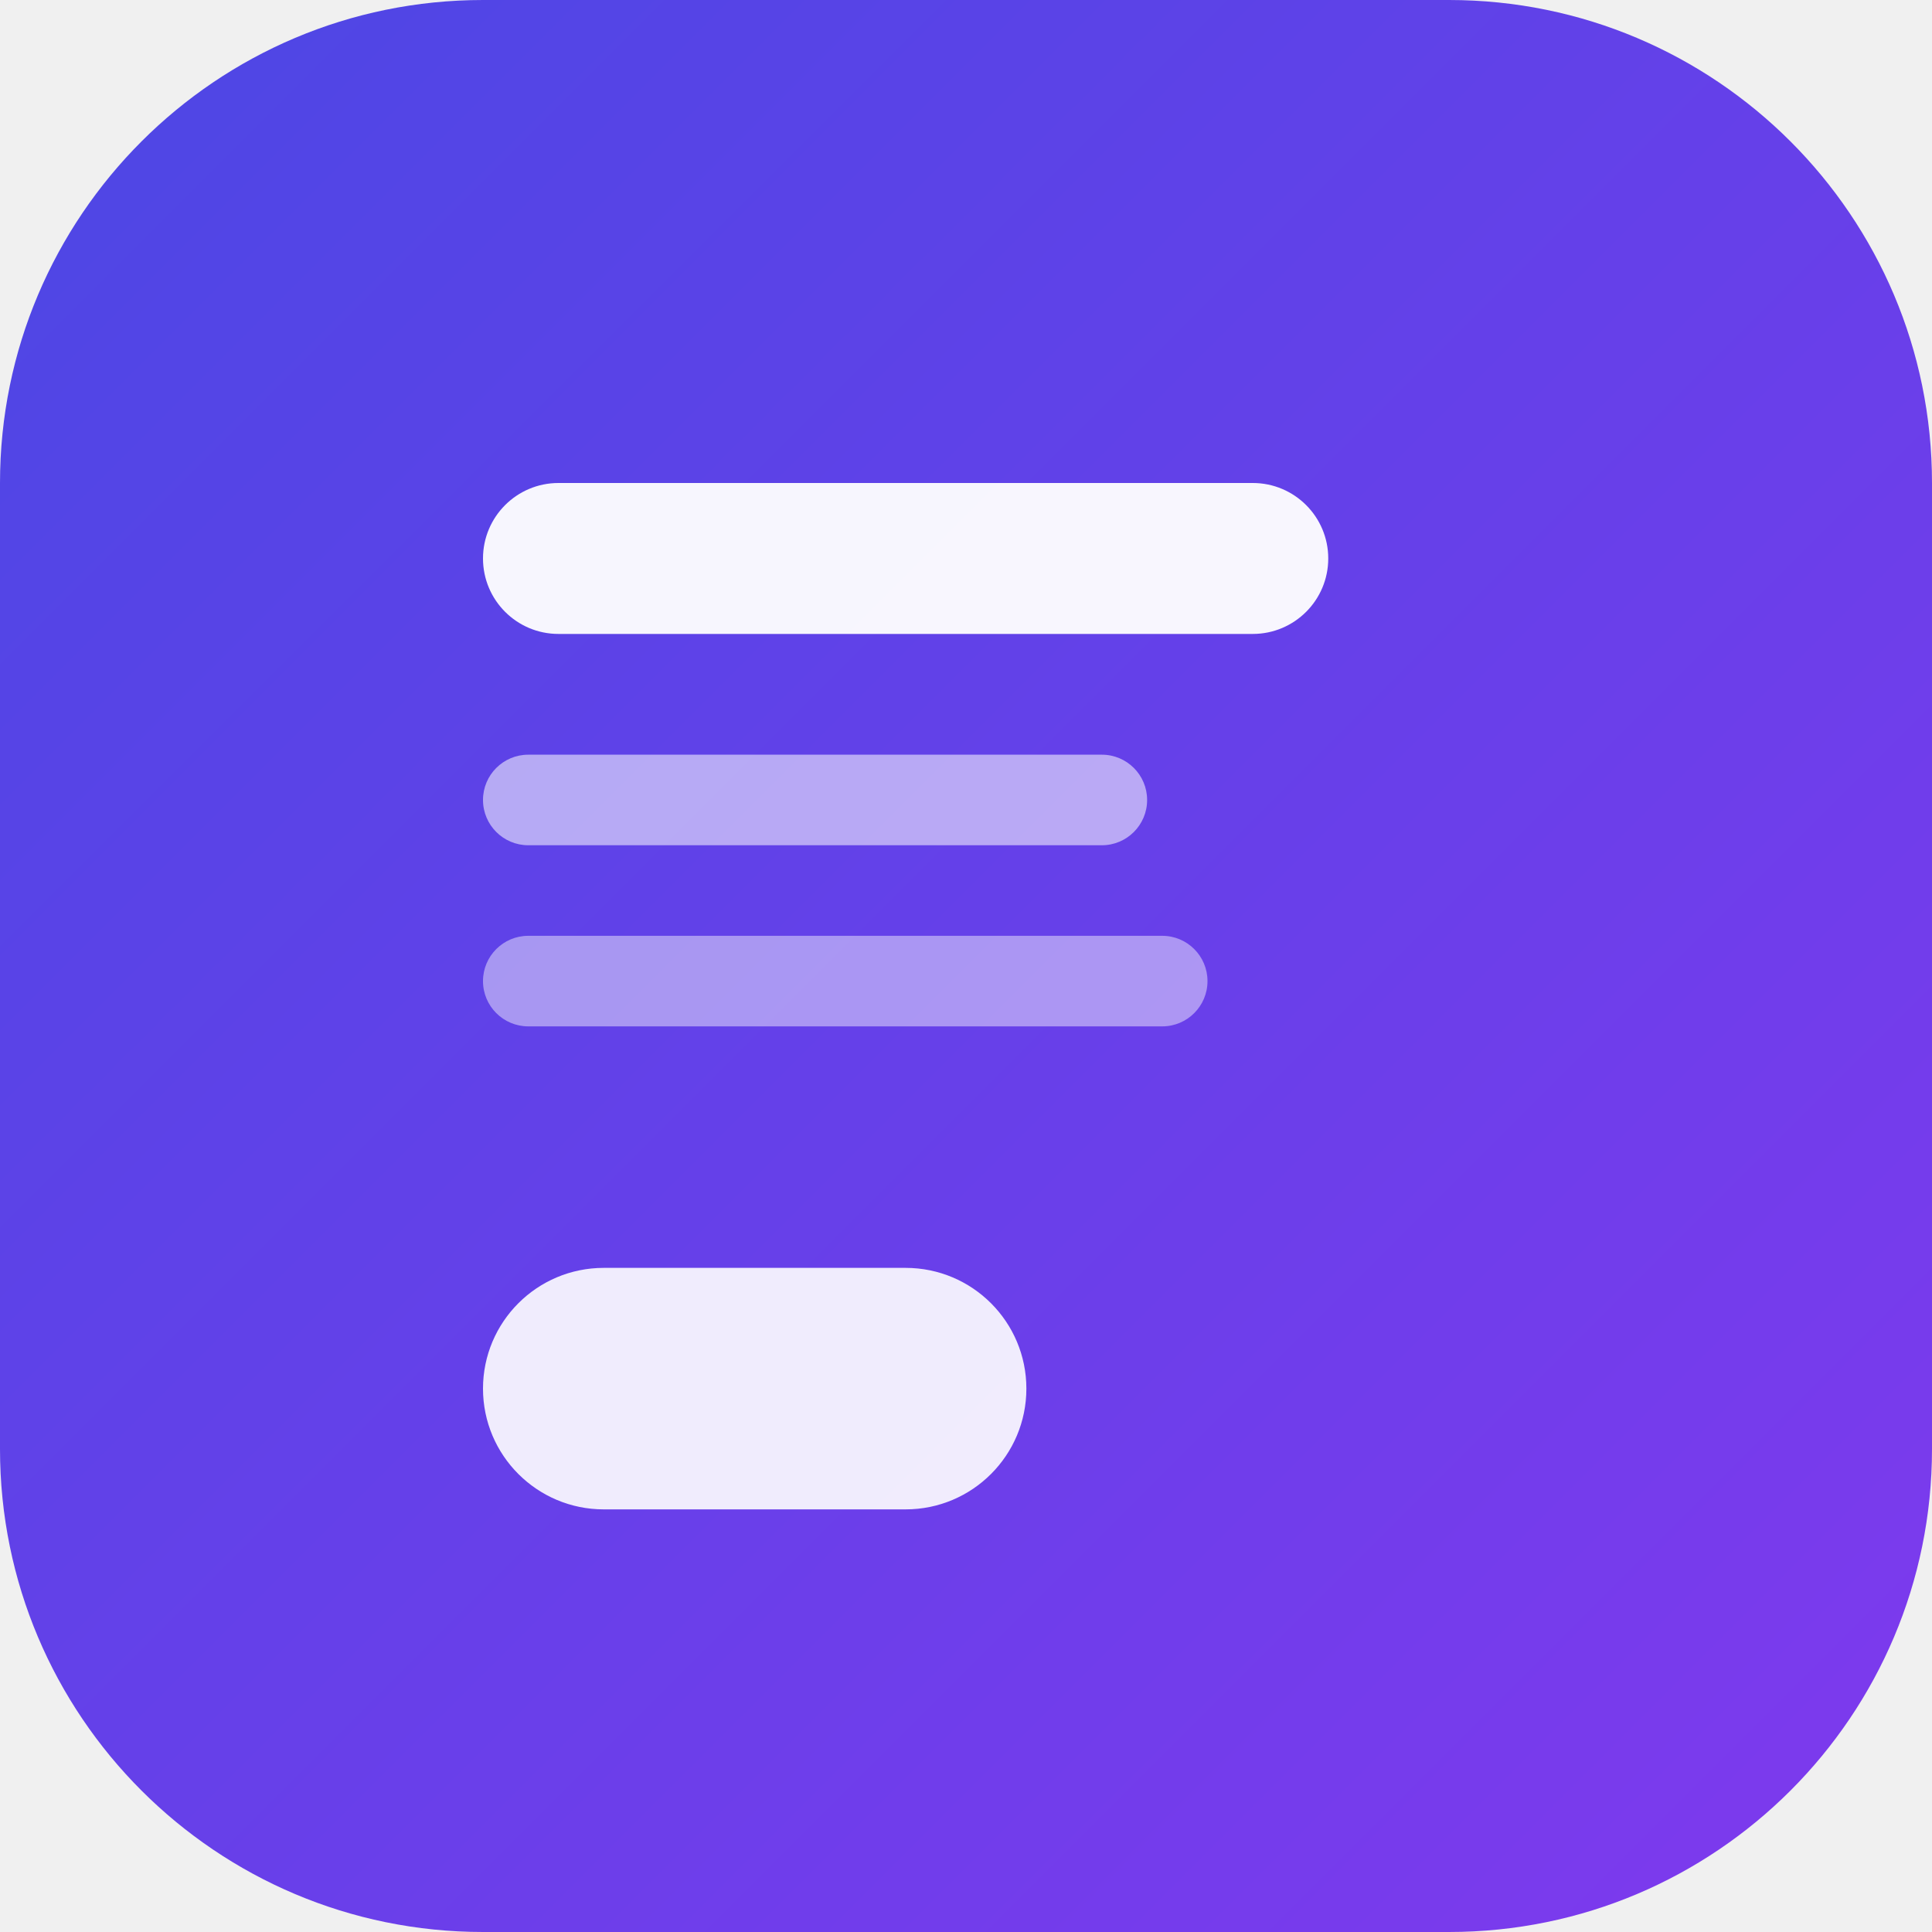
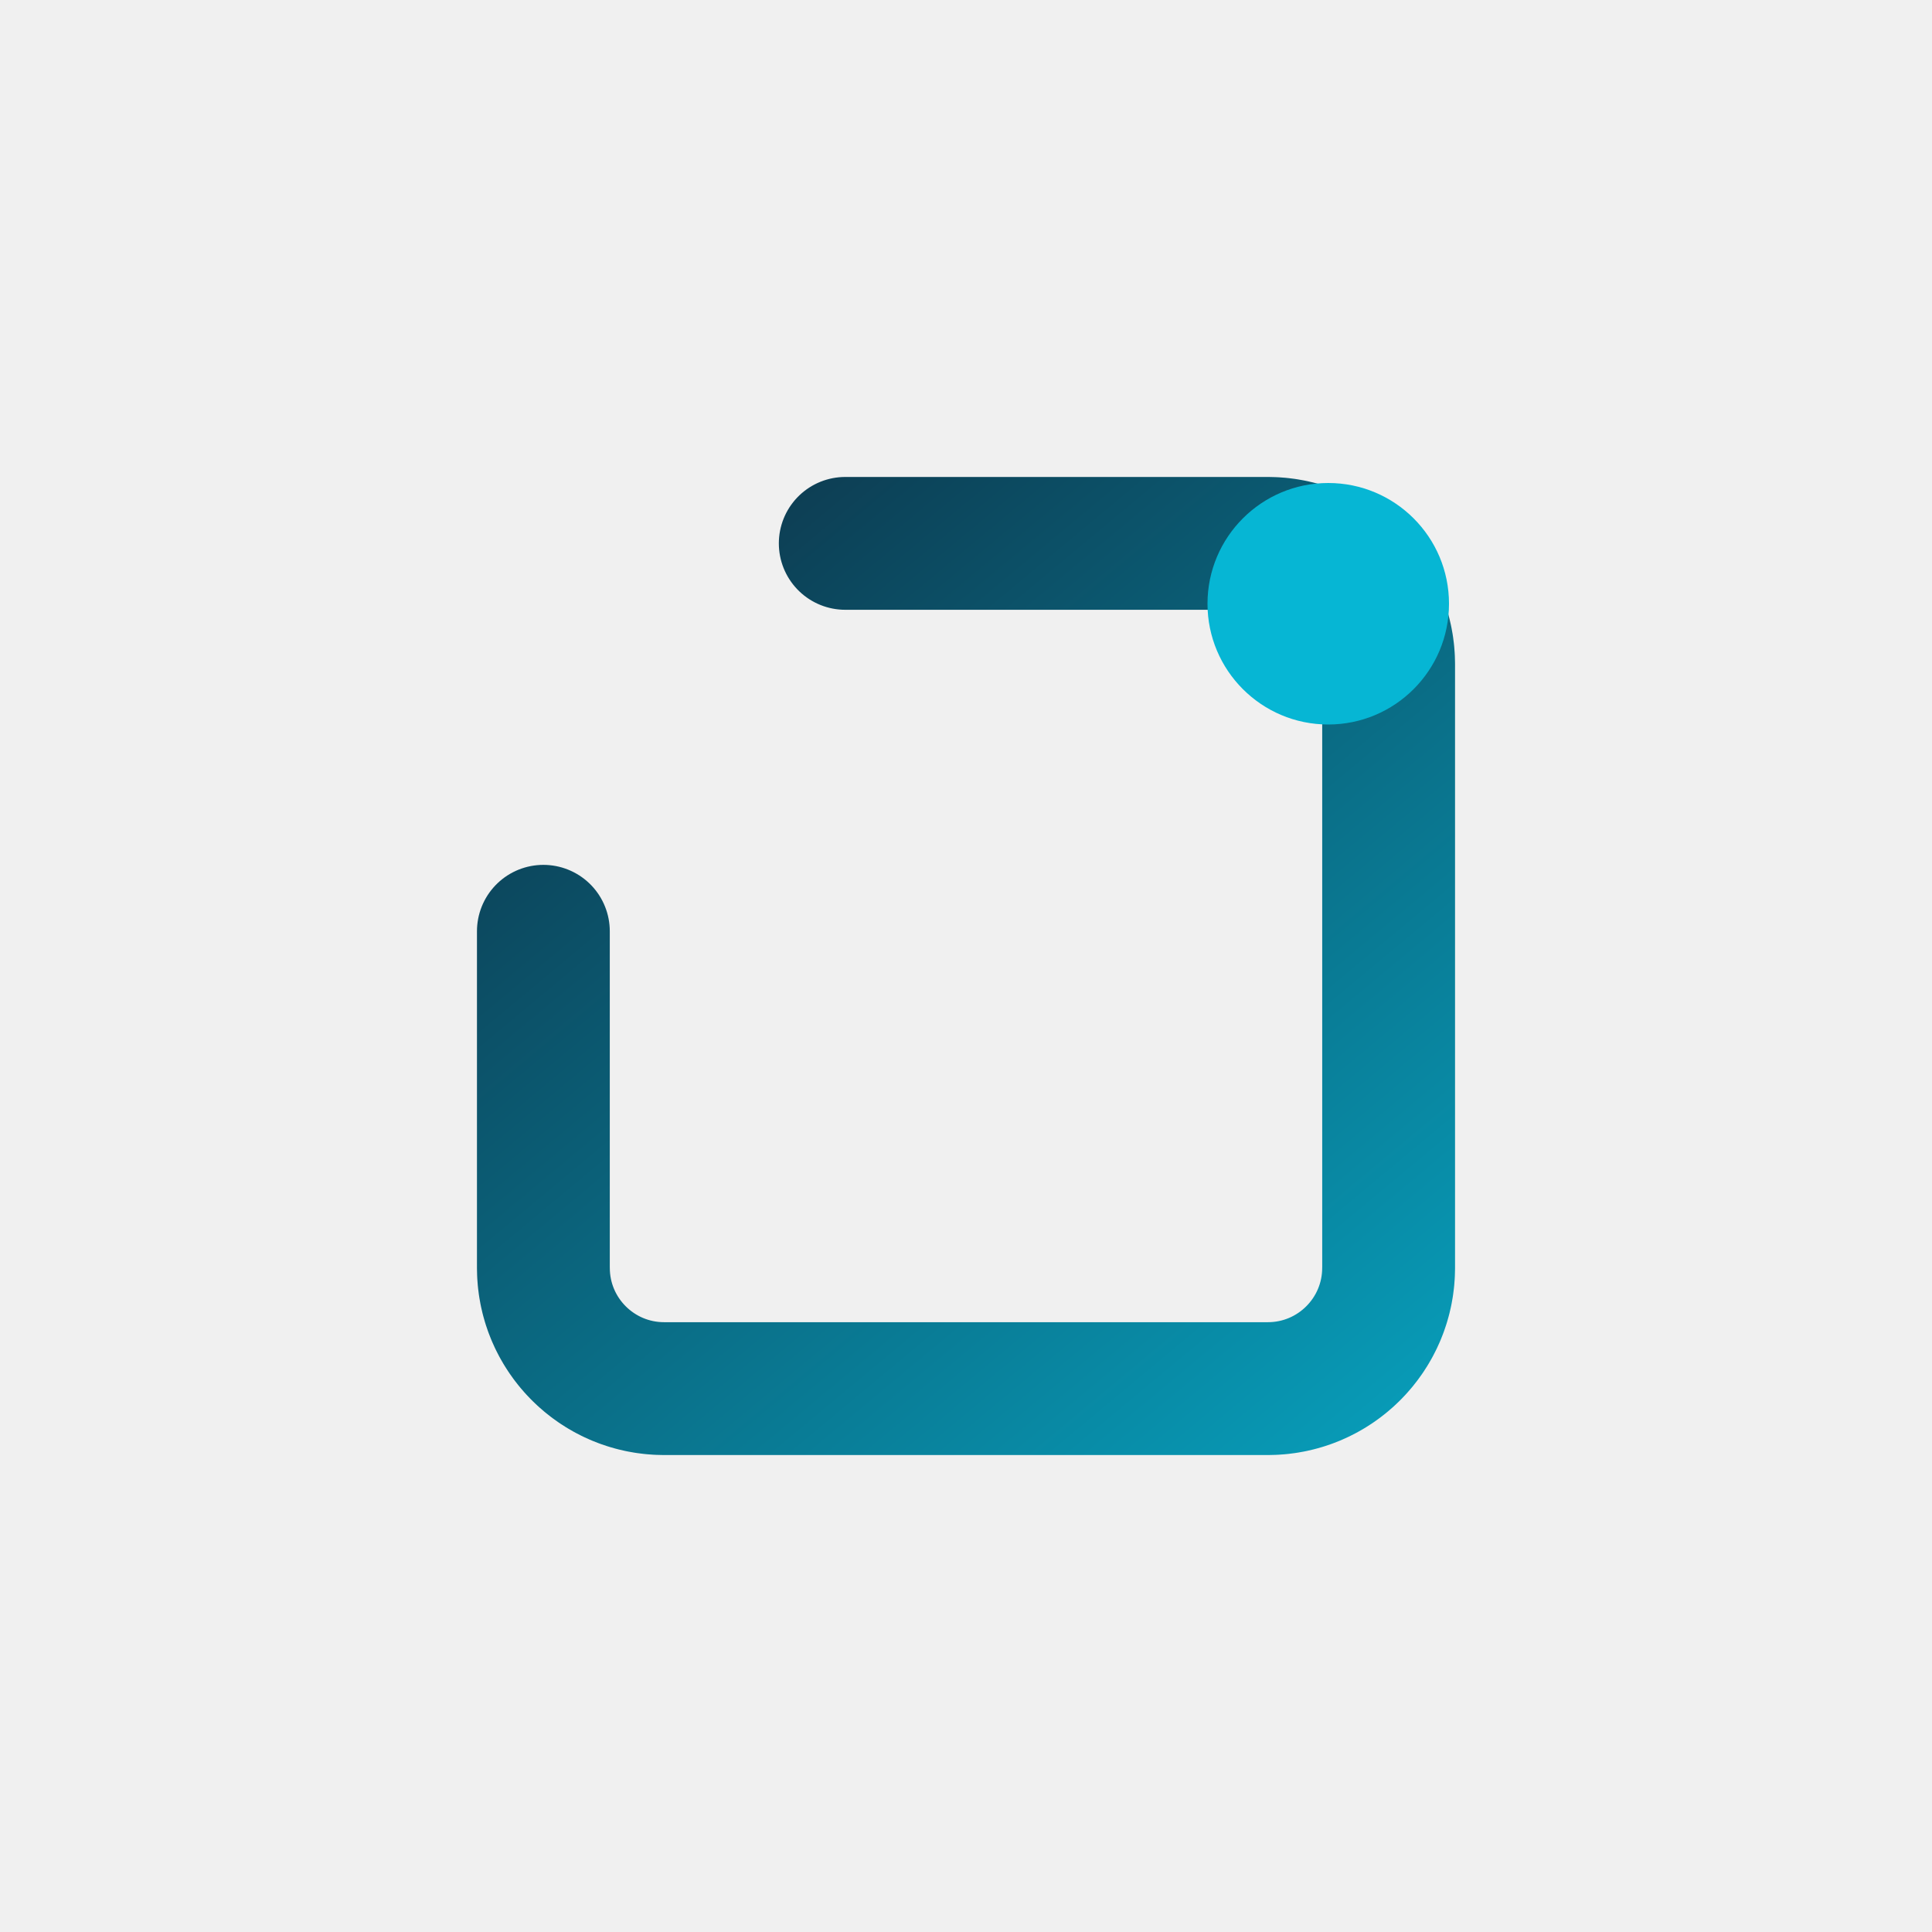
<svg xmlns="http://www.w3.org/2000/svg" viewBox="0 0 32 32" fill="none">
  <defs>
-     <linearGradient id="fav-grad" x1="2" y1="2" x2="30" y2="30" gradientUnits="userSpaceOnUse">
-       <stop stop-color="#4F46E5" />
-       <stop offset="1" stop-color="#7C3AED" />
+     <linearGradient id="fav-grad" x1="6" y1="4" x2="26" y2="28" gradientUnits="userSpaceOnUse">
+       <stop stop-color="#0F172A" />
+       <stop offset="1" stop-color="#06B6D4" />
    </linearGradient>
  </defs>
-   <rect width="32" height="32" rx="8" fill="url(#fav-grad)" />
-   <rect x="8" y="8" width="14" height="2.5" rx="1.25" fill="#fff" fill-opacity="0.95" />
-   <rect x="8" y="12.5" width="11" height="1.5" rx="0.75" fill="#fff" fill-opacity="0.55" />
-   <rect x="8" y="15.5" width="12" height="1.5" rx="0.75" fill="#fff" fill-opacity="0.45" />
-   <rect x="8" y="21" width="9" height="4" rx="2" fill="#fff" fill-opacity="0.9" />
+   <path d="M11 9h10a2 2 0 0 1 2 2v10a2 2 0 0 1-2 2H11a2 2 0 0 1-2-2V11a2 2 0 0 1 2-2Z" stroke="url(#fav-grad)" stroke-width="2.2" stroke-linecap="round" stroke-linejoin="round" stroke-dasharray="42 14" stroke-dashoffset="-3" />
+   <circle cx="22" cy="10" r="2" fill="#06B6D4" />
</svg>
